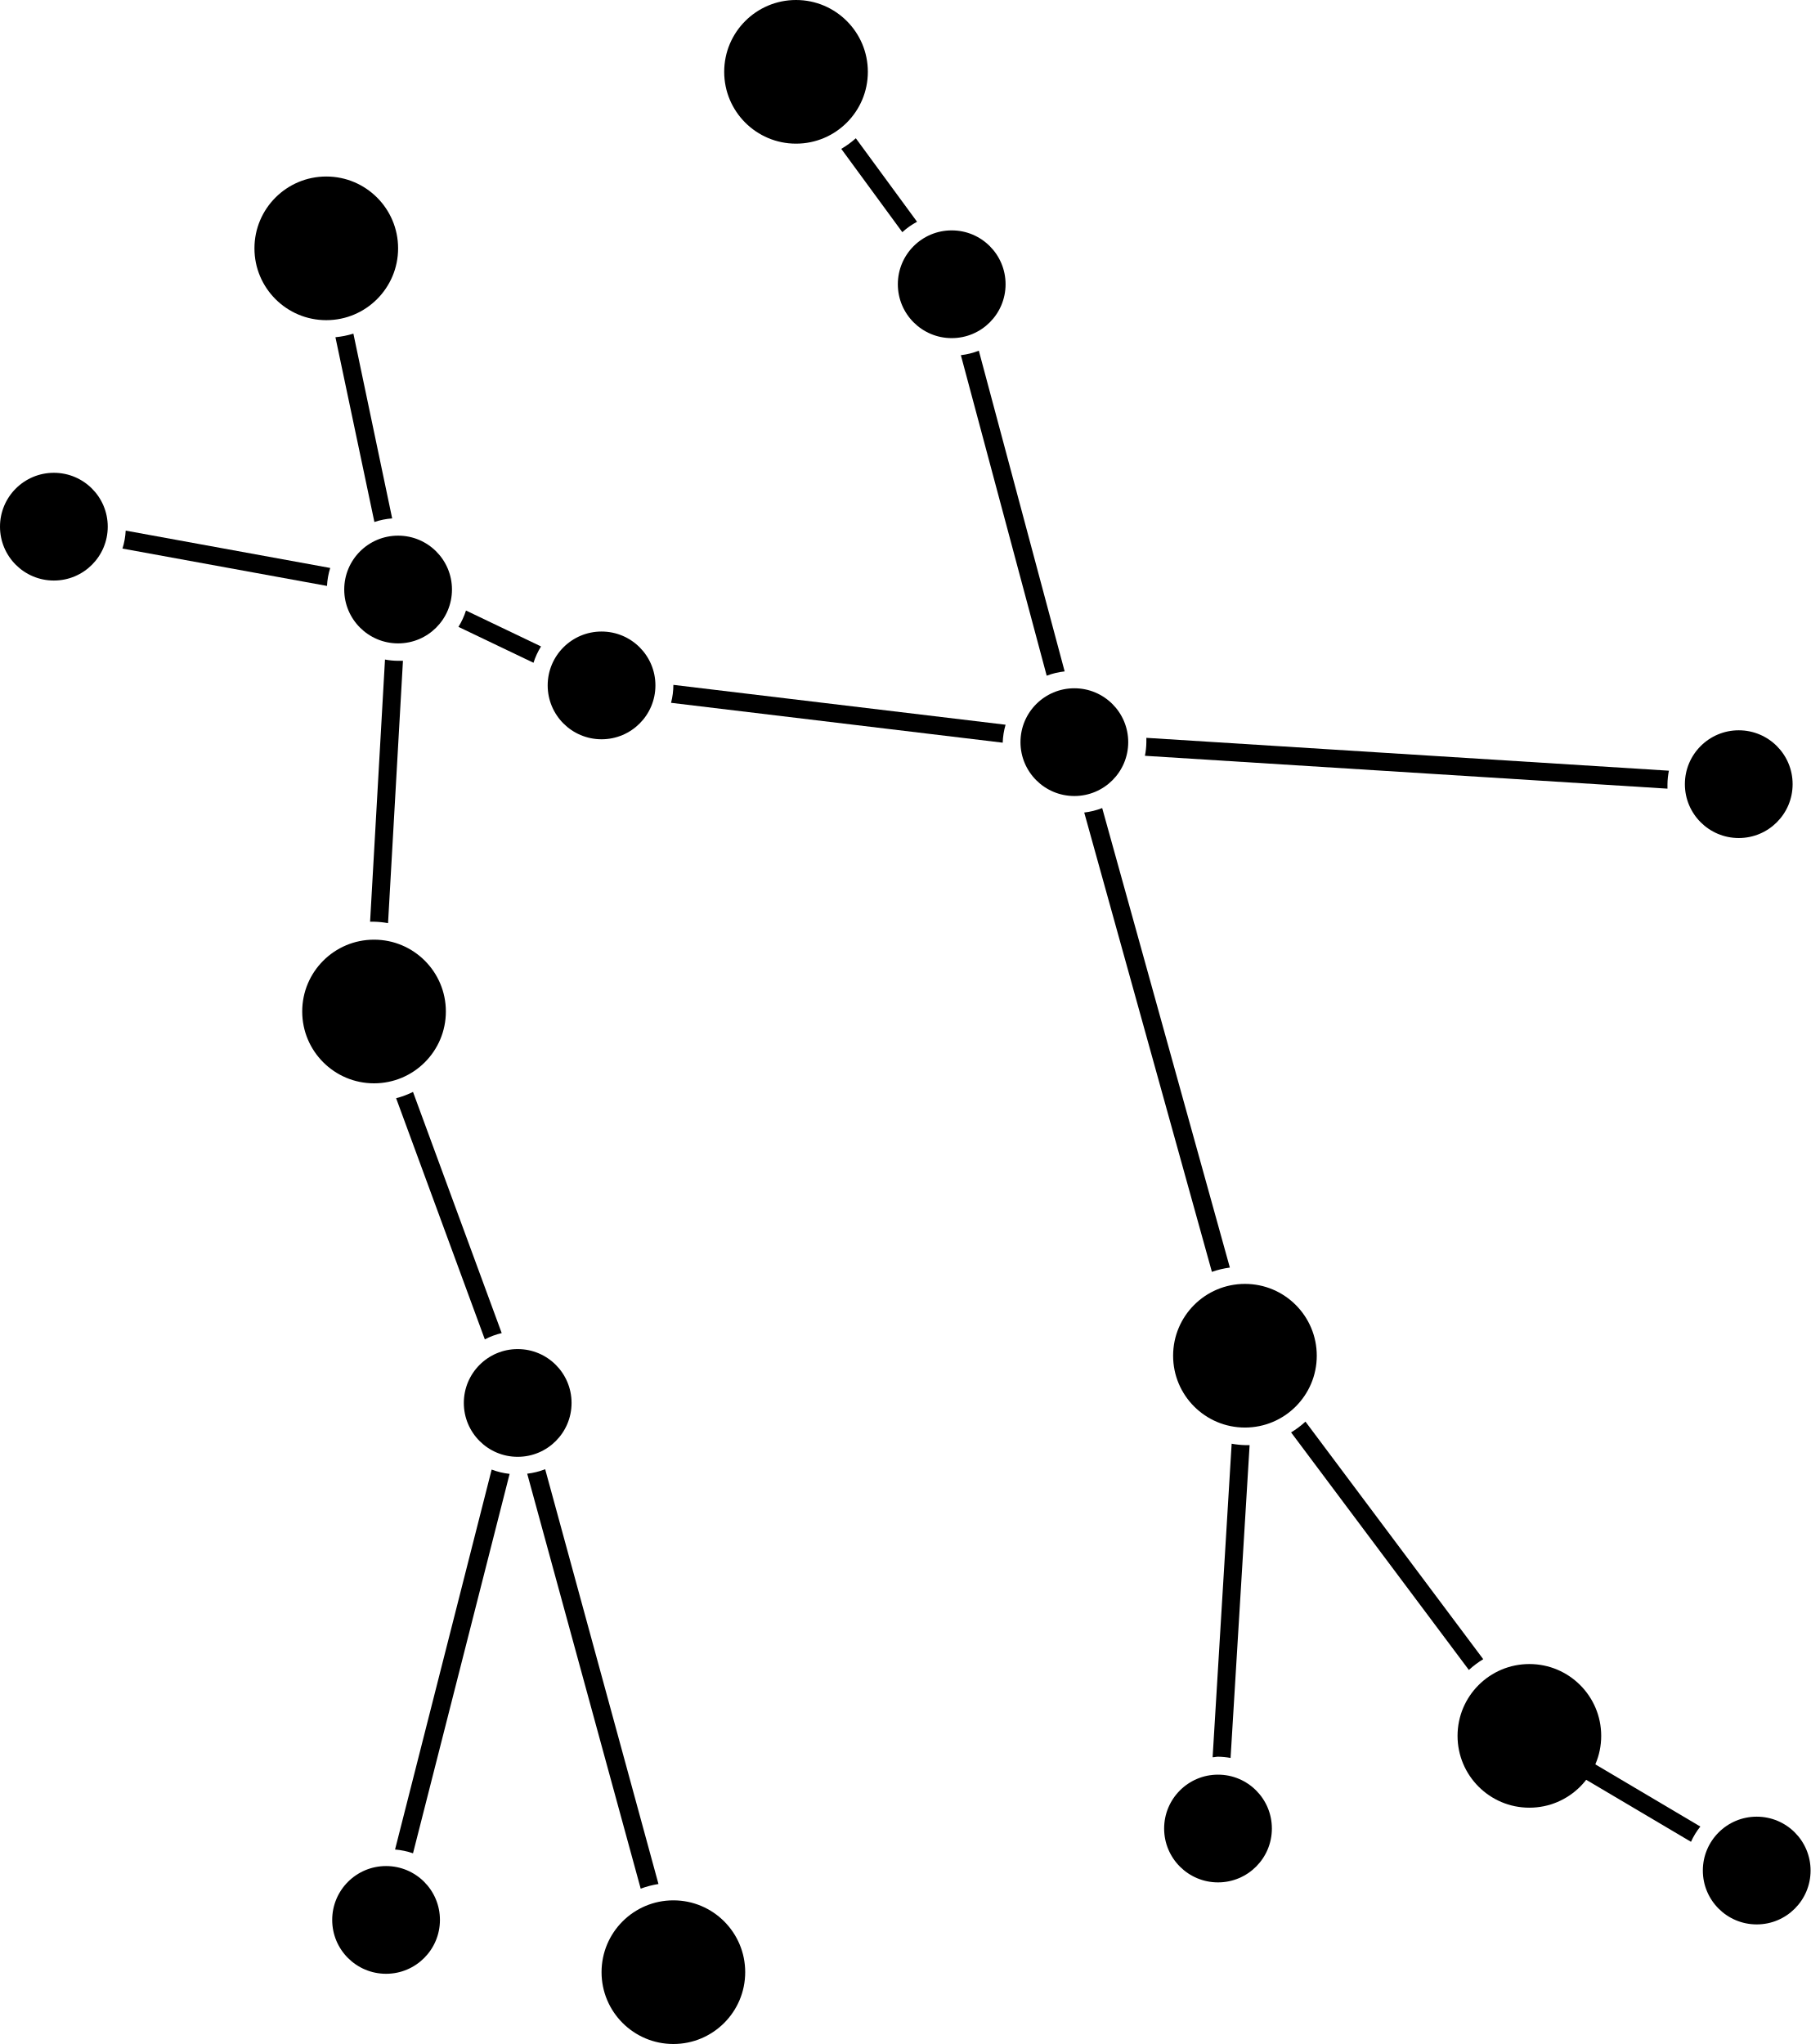
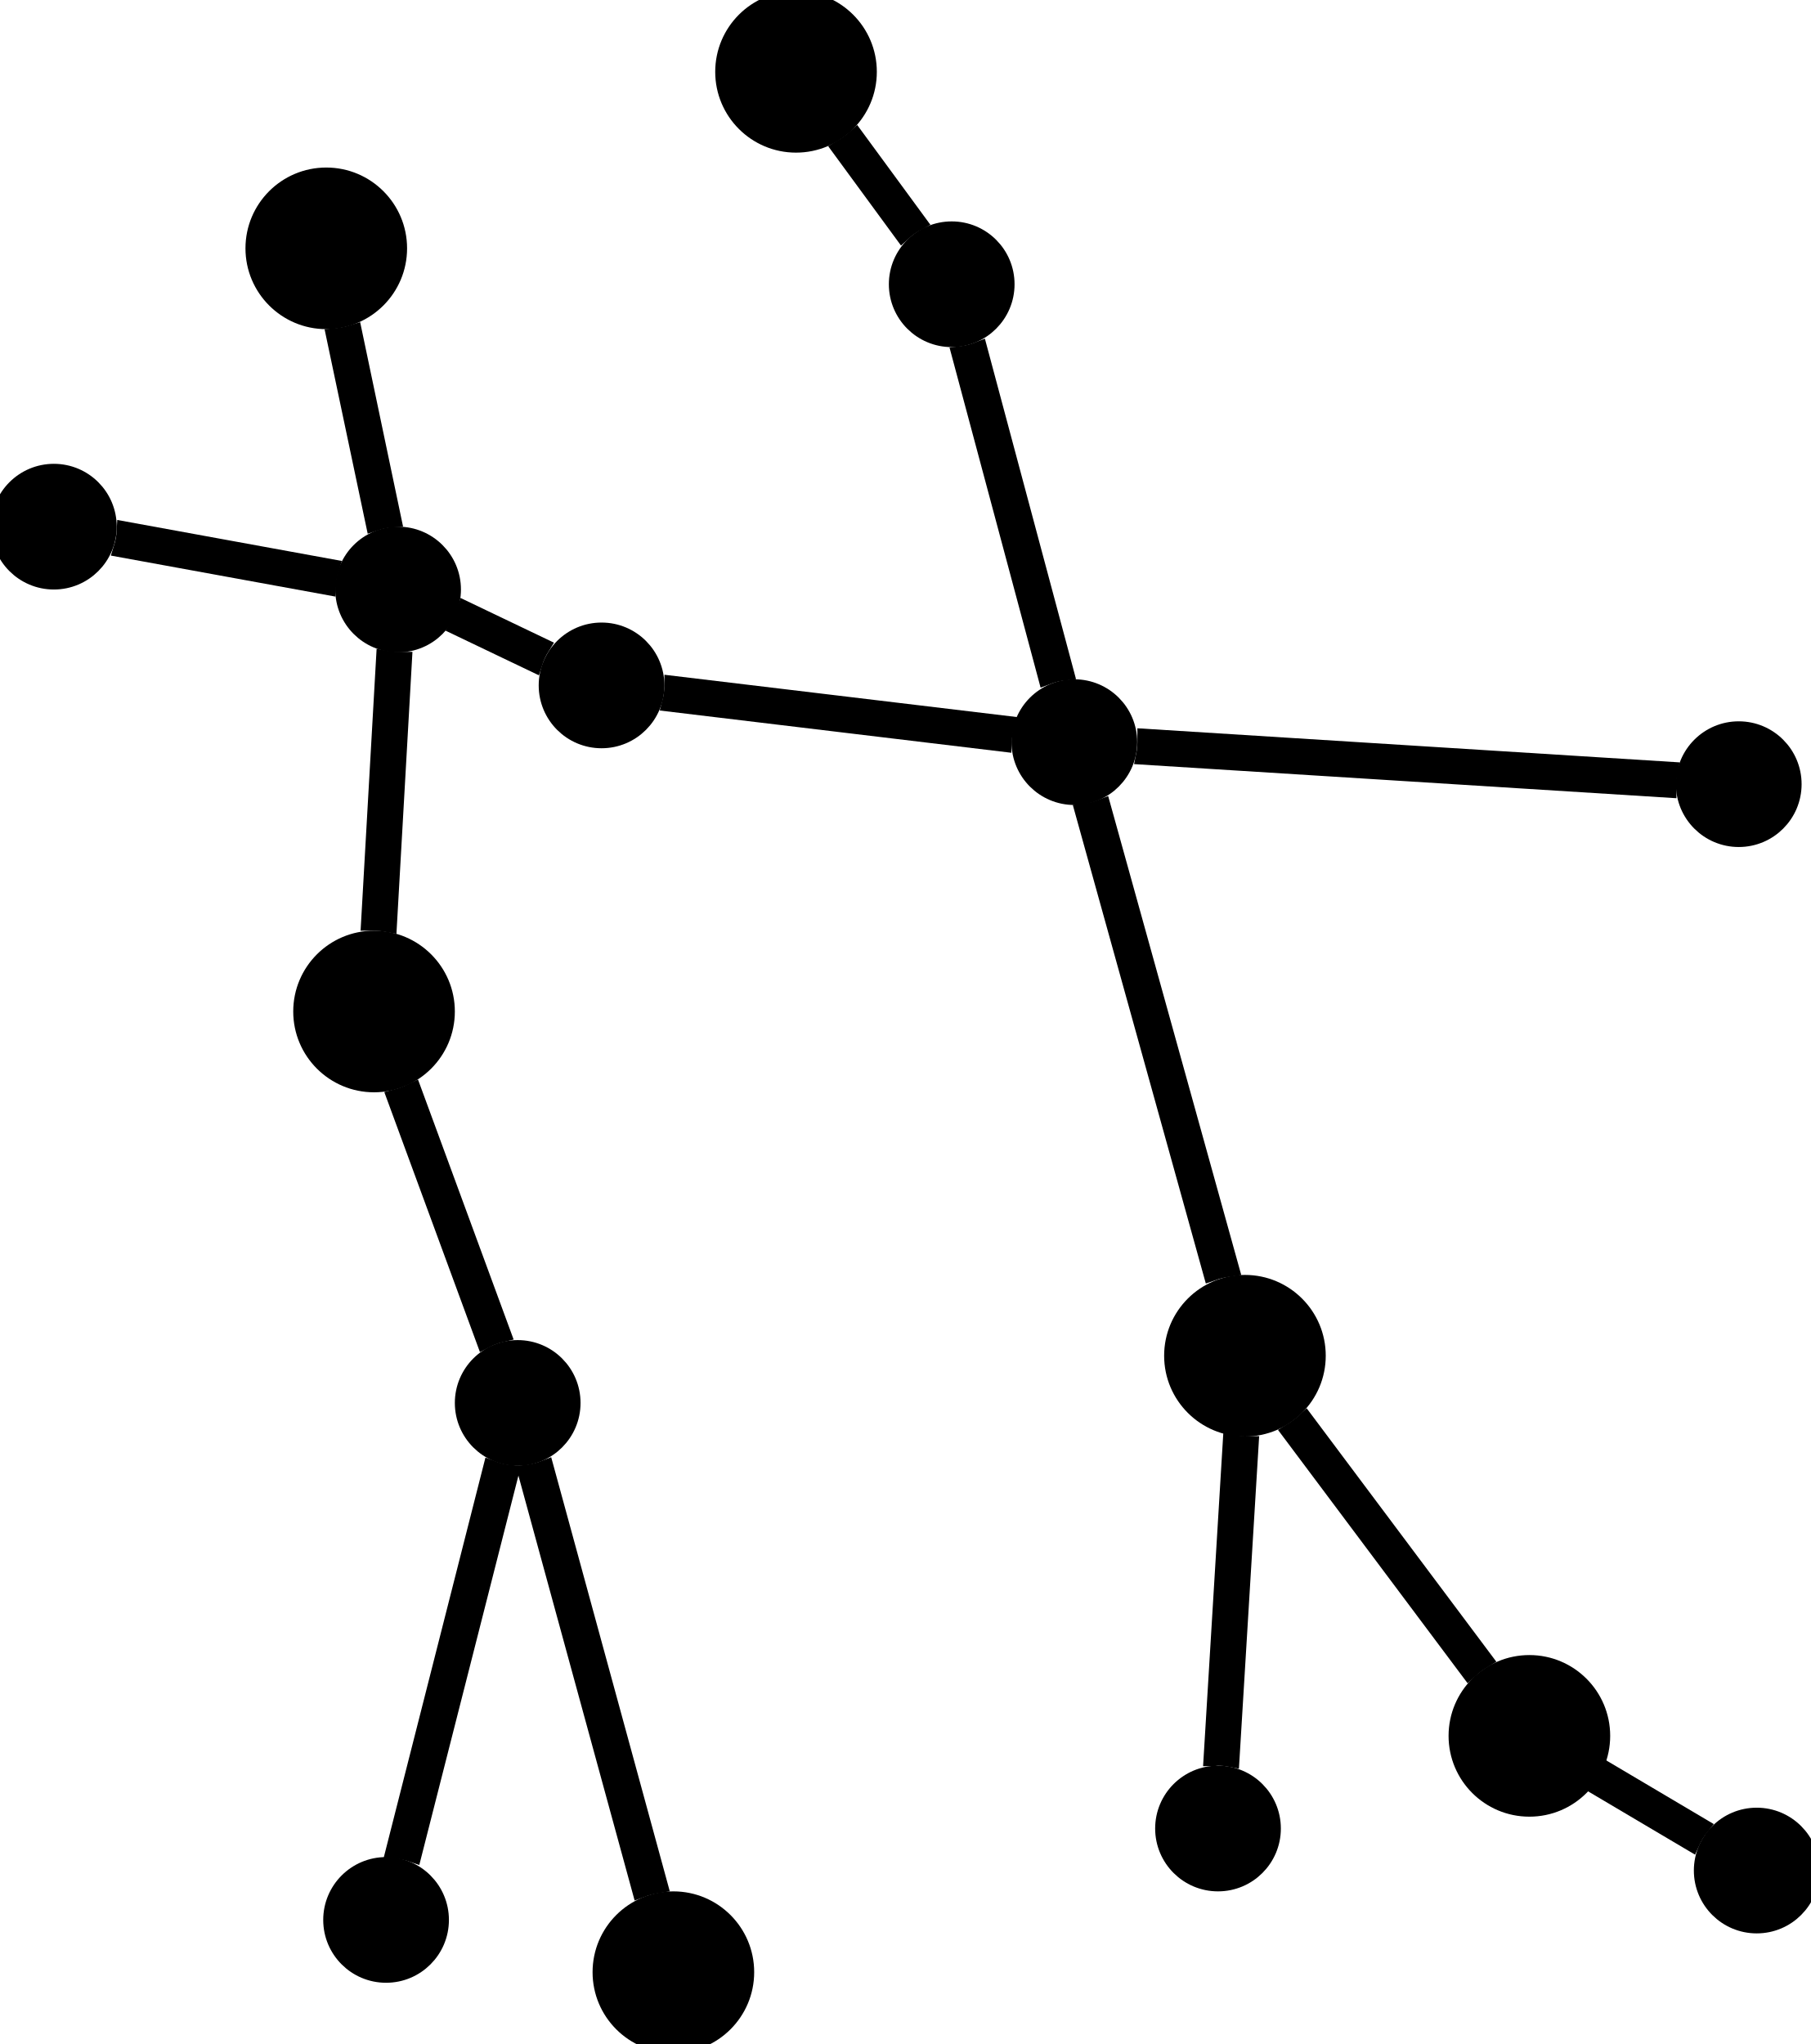
- <svg xmlns="http://www.w3.org/2000/svg" viewBox="0 0 100.83 113.83">
+ <svg xmlns="http://www.w3.org/2000/svg" width="100%" height="100%" fill="currentColor" stroke="currentColor" viewBox="0 0 100.83 113.83">
  <g id="Layer_2" data-name="Layer 2">
    <g id="Layer_1-2" data-name="Layer 1">
      <path d="M21.84,28.87,19.68,18.58a4.94,4.94,0,0,1-1,.2l2.17,10.29A4,4,0,0,1,21.84,28.87Z" />
      <path d="M51.07,12.35,47.66,7.7a5,5,0,0,1-.81.59l3.4,4.64A4,4,0,0,1,51.07,12.35Z" />
      <path d="M59.29,37.39,54.51,19.53a4,4,0,0,1-1,.25l4.78,17.85A4,4,0,0,1,59.29,37.39Z" />
      <path d="M92.86,43.92c0-.08,0-.16,0-.25a4,4,0,0,1,.08-.75l-29.1-1.83c0,.08,0,.16,0,.25a4,4,0,0,1-.08.75Z" />
      <path d="M68.49,70.59,61.38,45a4,4,0,0,1-1,.25l7.11,25.58A5,5,0,0,1,68.49,70.59Z" />
      <path d="M67.83,97.83a4,4,0,0,1,.7.07l1.06-17.42-.22,0a5,5,0,0,1-.78-.08L67.53,97.86C67.63,97.86,67.73,97.83,67.83,97.83Z" />
      <path d="M82.6,92.4,72.7,79.17a5,5,0,0,1-.8.6L81.8,93A5,5,0,0,1,82.6,92.4Z" />
      <path d="M94.69,101.72l-9.27-5.49-.51.86,9.26,5.48A4,4,0,0,1,94.69,101.72Z" />
      <path d="M56,40.36,37.5,38.14v0a4,4,0,0,1-.13,1l18.47,2.22v0A4,4,0,0,1,56,40.36Z" />
      <path d="M30.13,36l-4.18-2a4,4,0,0,1-.42.91l4.18,2A4,4,0,0,1,30.13,36Z" />
      <path d="M7,29.55a4,4,0,0,1-.18,1l11.39,2.08a4,4,0,0,1,.18-1Z" />
      <path d="M20.83,51.33a5,5,0,0,1,.78.08l.83-14.61-.28,0a4,4,0,0,1-.72-.07l-.83,14.6Z" />
      <path d="M27.94,74.24,23,60.81a4.93,4.93,0,0,1-.94.35L27,74.59A3.94,3.94,0,0,1,27.94,74.24Z" />
      <path d="M23,103.21l5.38-21.13a4,4,0,0,1-1-.24L22,103A4,4,0,0,1,23,103.21Z" />
      <path d="M36.67,104.92l-6.31-23.1a4,4,0,0,1-1,.25l6.32,23.11A5,5,0,0,1,36.67,104.92Z" />
      <circle cx="18.17" cy="13.83" r="4" />
      <circle cx="53" cy="15.83" r="3" />
      <circle cx="33.5" cy="38.17" r="3" />
      <circle cx="21.5" cy="106.92" r="3" />
      <circle cx="28.83" cy="78.13" r="3" />
      <circle cx="96.83" cy="43.67" r="3" />
      <circle cx="22.17" cy="32.83" r="3" />
      <circle cx="44.33" cy="4" r="4" />
      <circle cx="59.83" cy="41.33" r="3" />
      <circle cx="20.83" cy="56.33" r="4" />
      <circle cx="37.5" cy="109.83" r="4" />
      <circle cx="67.83" cy="101.83" r="3" />
      <circle cx="69.33" cy="75.5" r="4" />
      <circle cx="97.83" cy="104.17" r="3" />
      <circle cx="85.17" cy="96.67" r="4" />
      <circle cx="3" cy="29.33" r="3" />
    </g>
  </g>
</svg>
